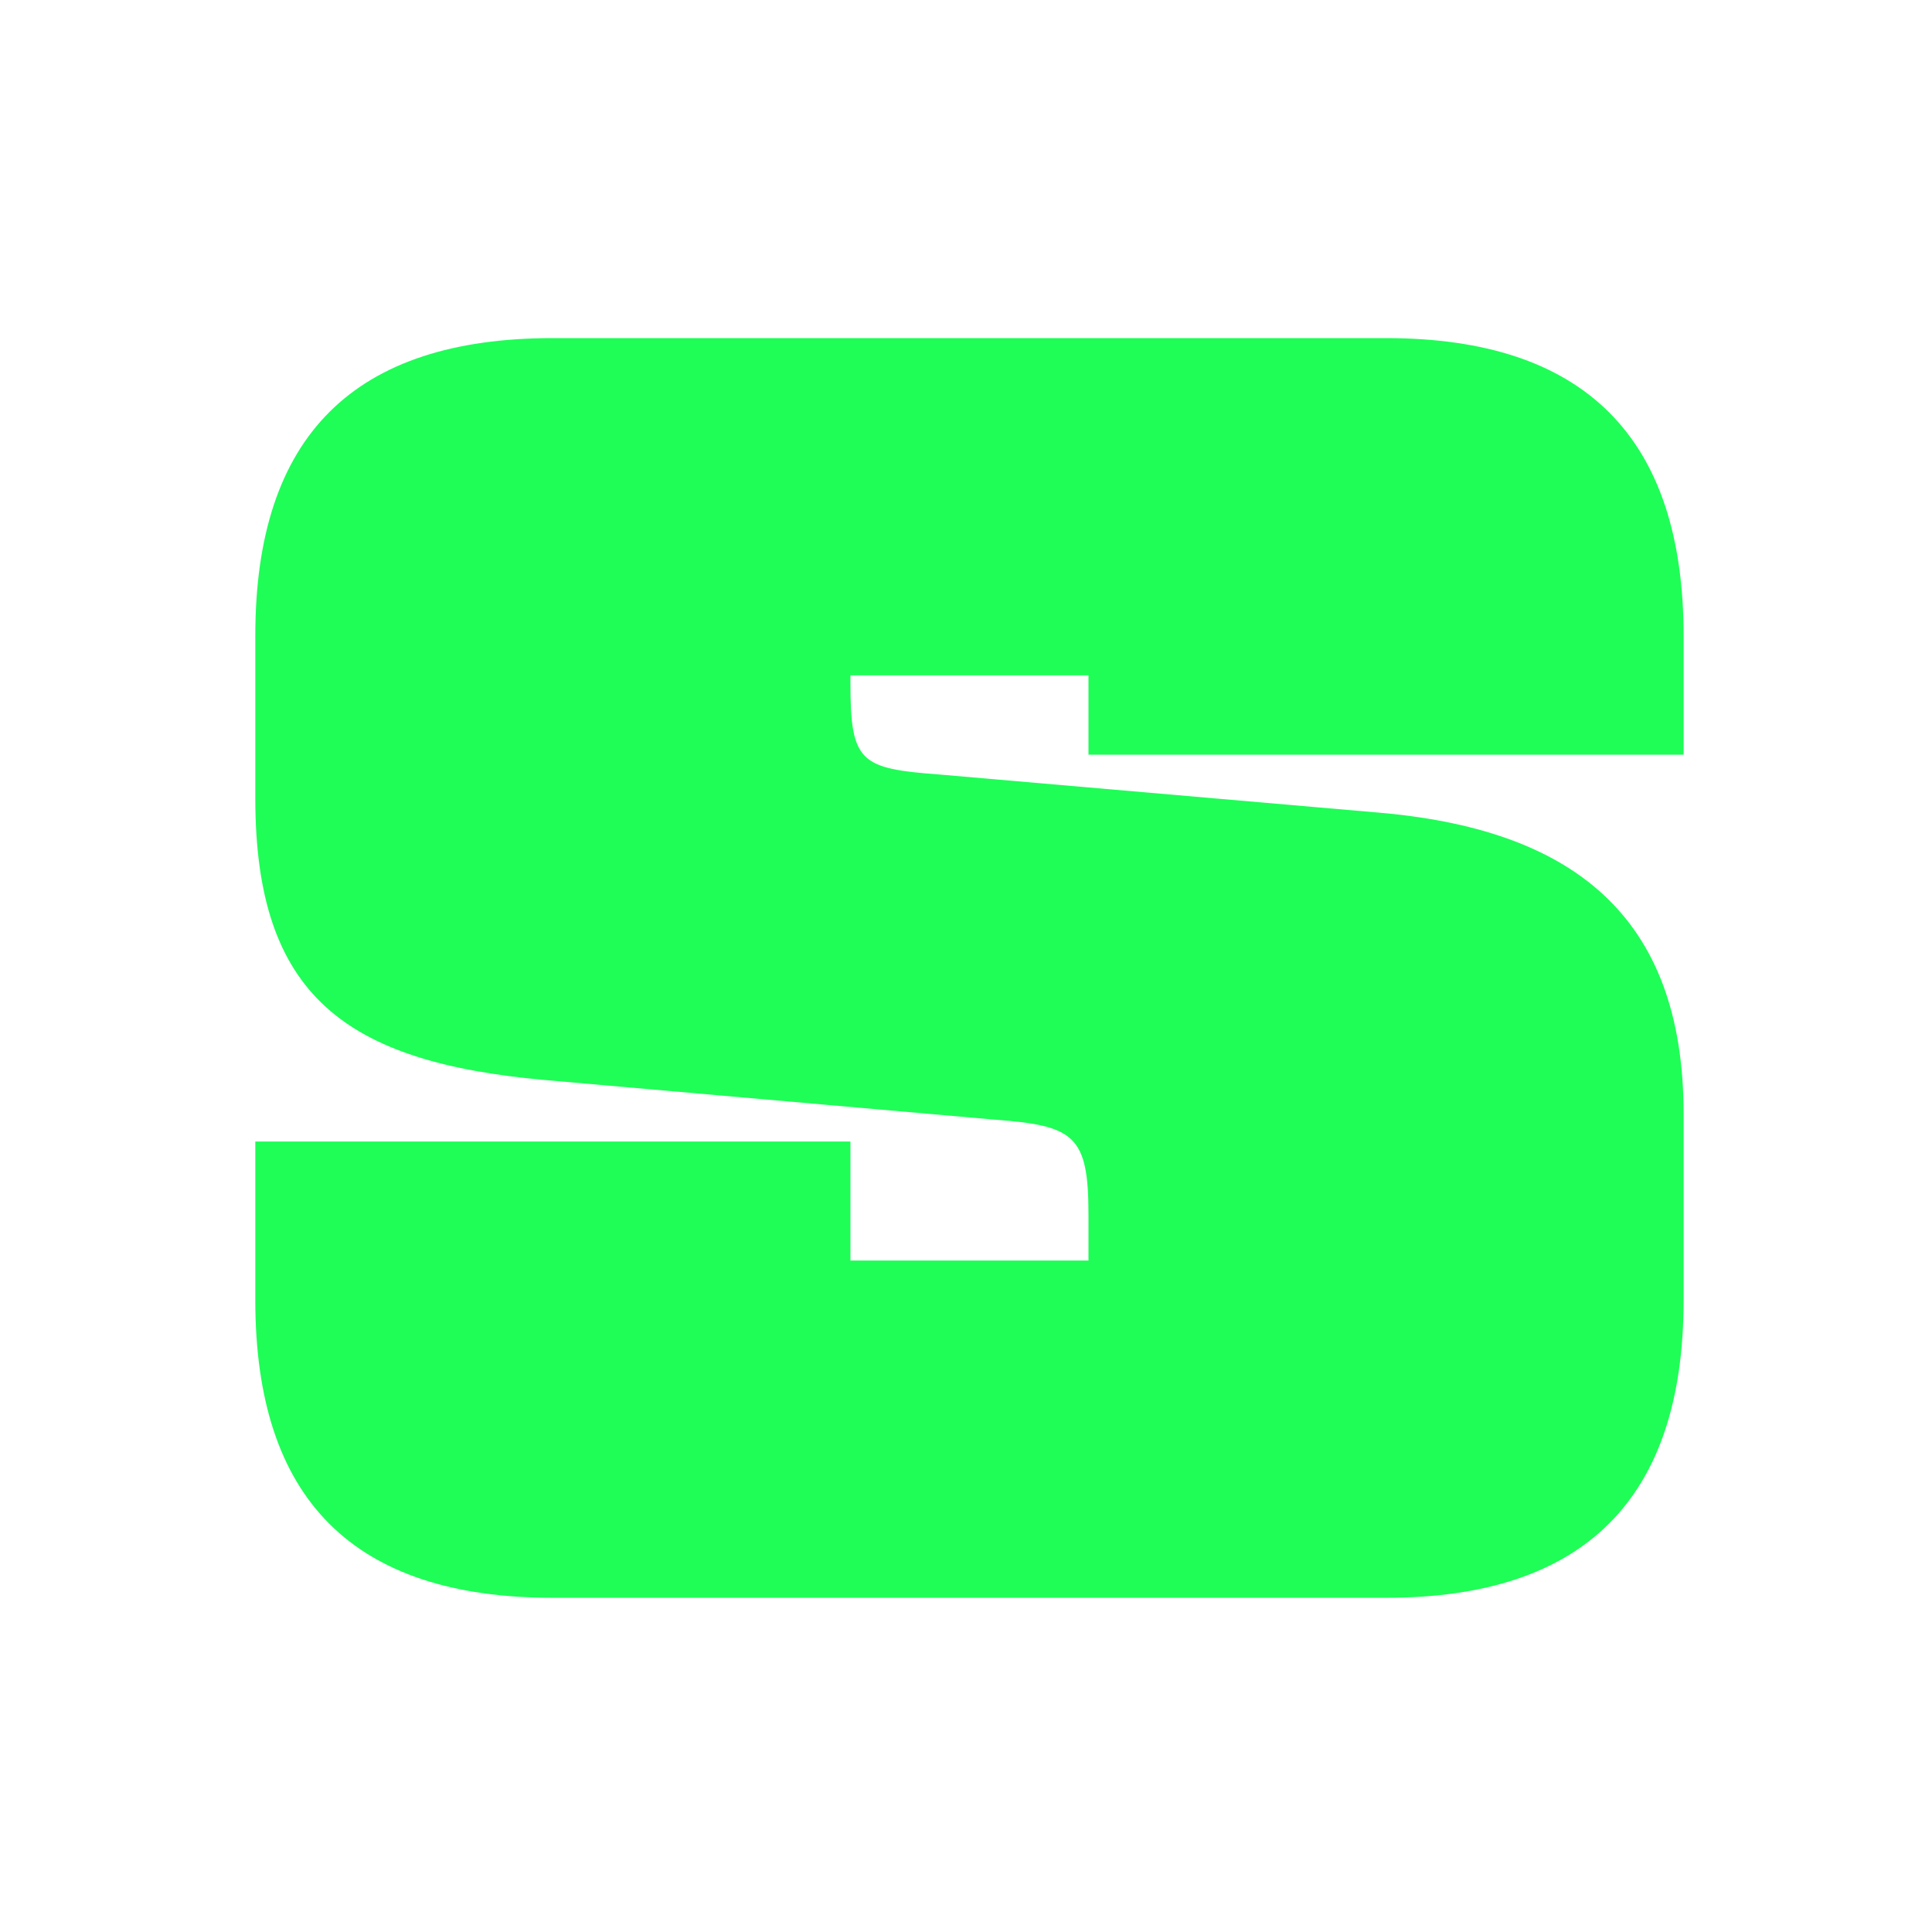
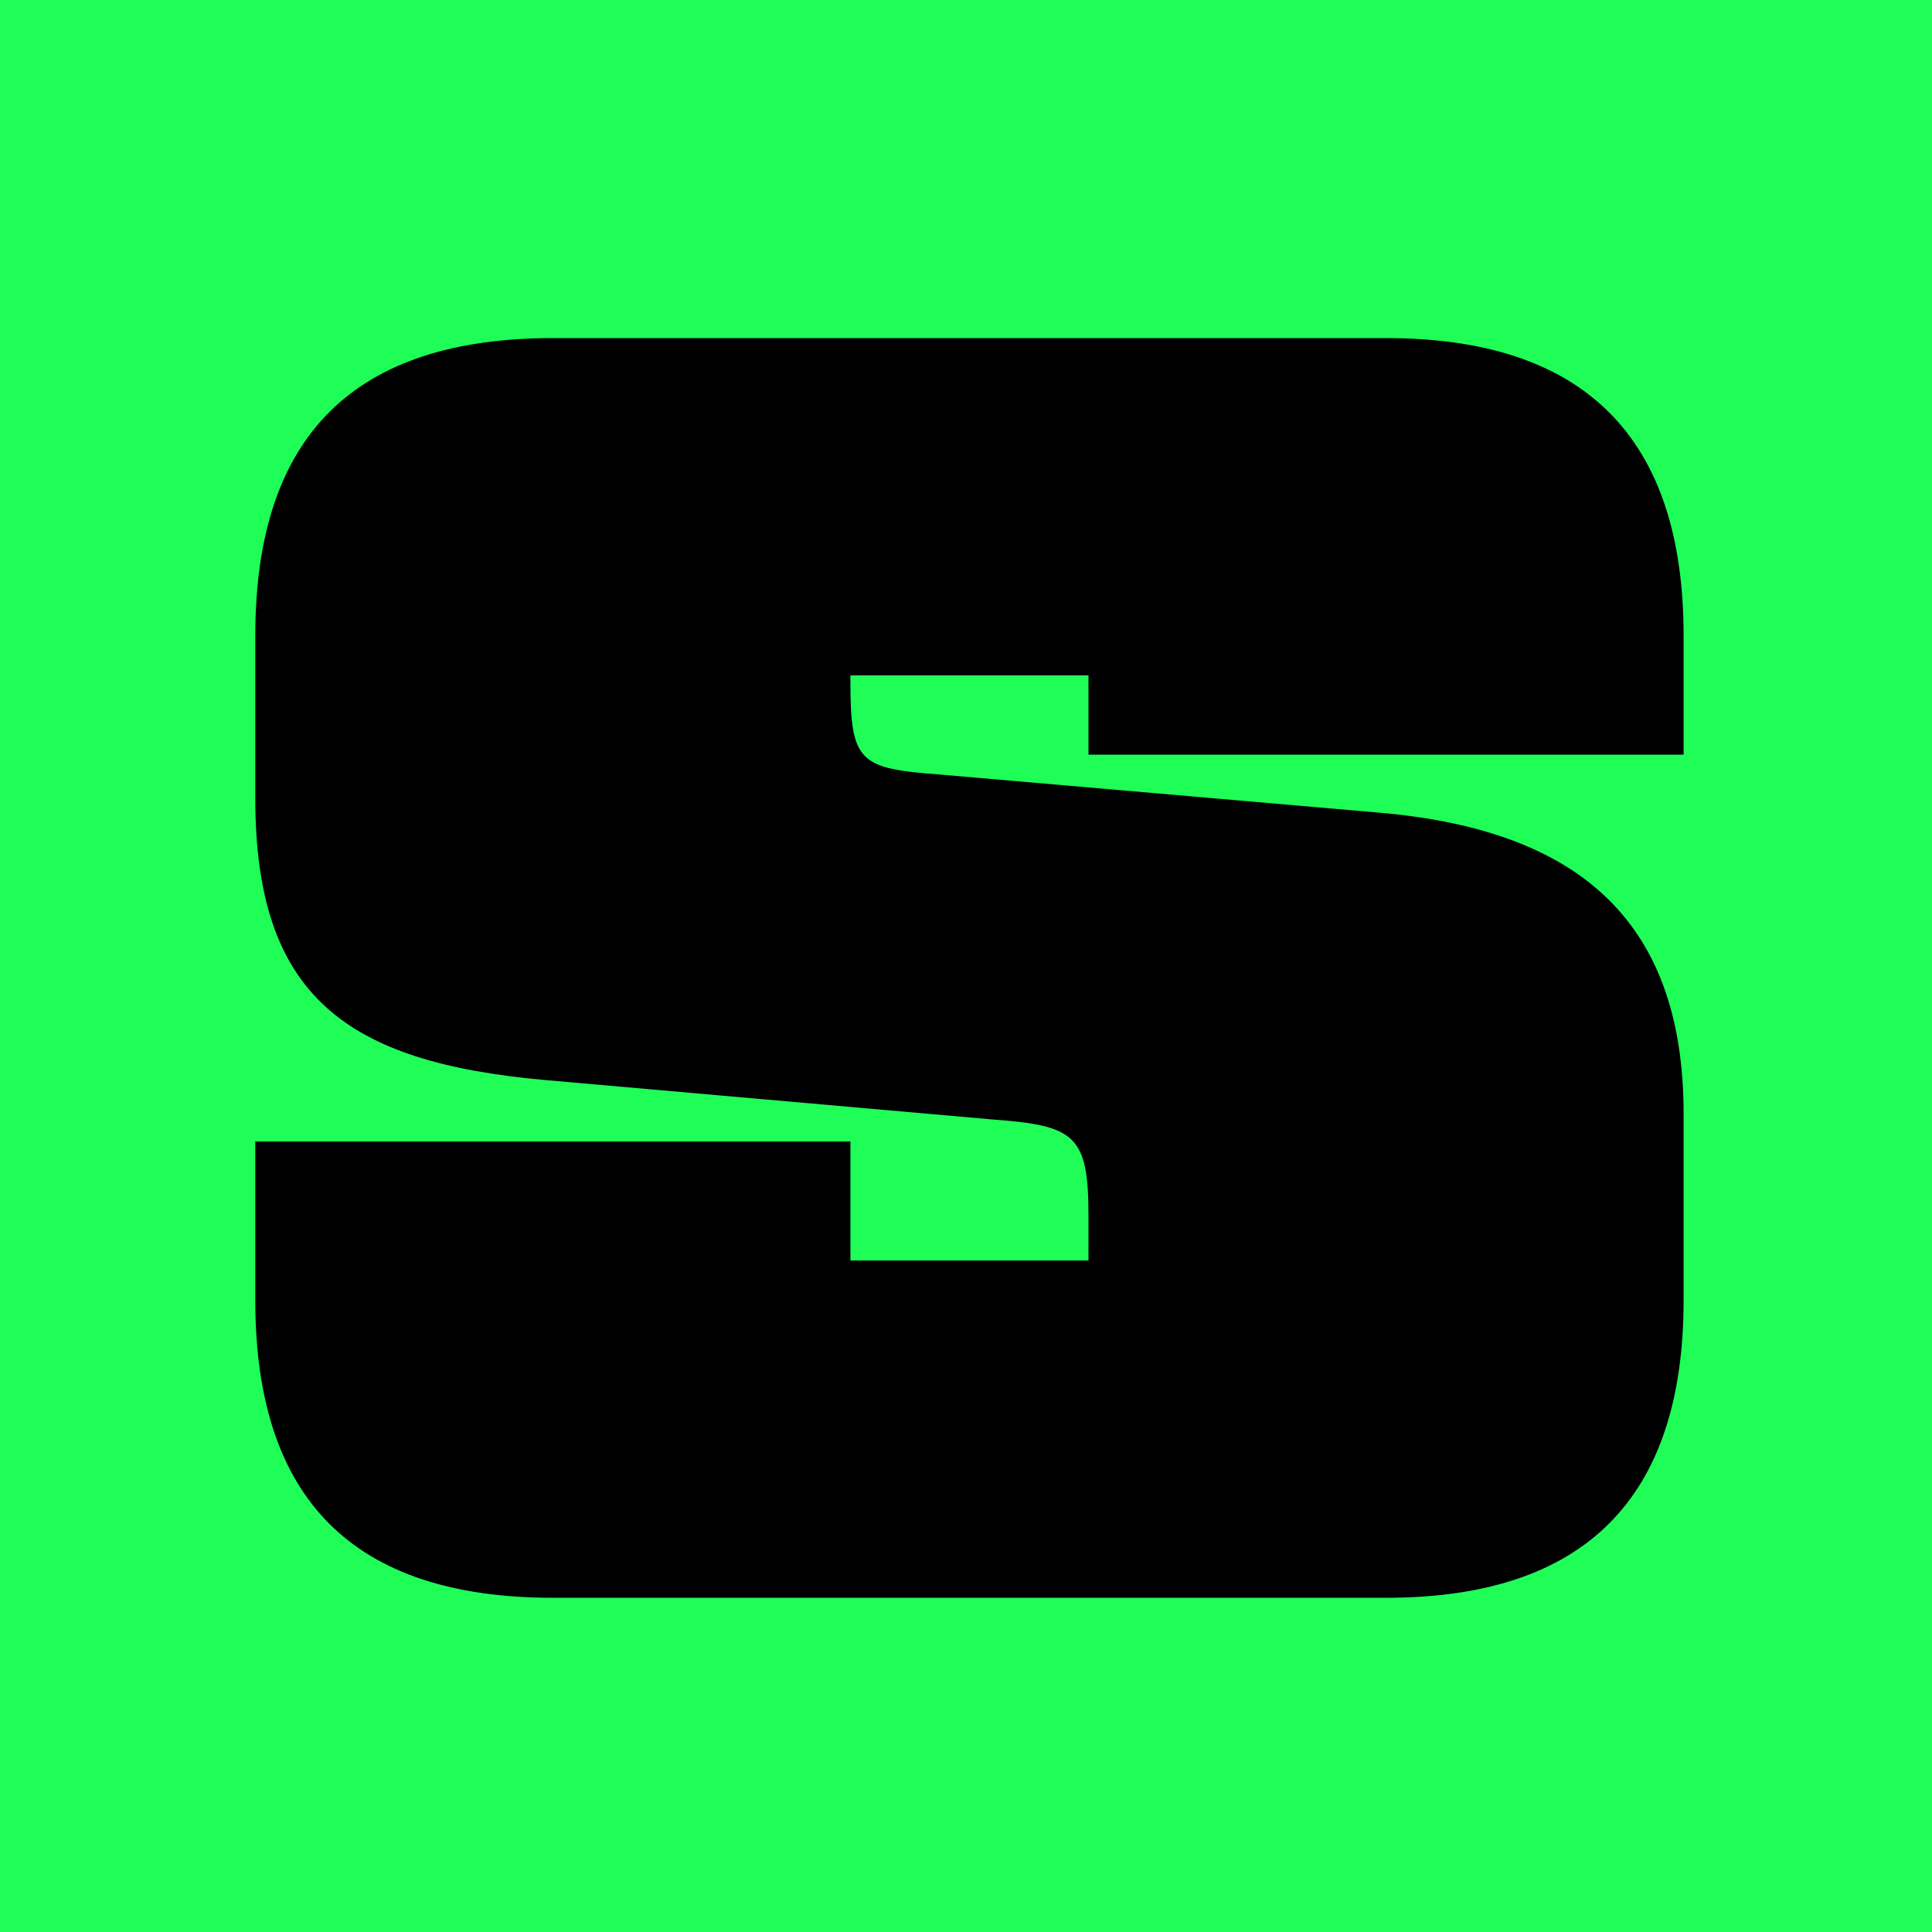
- <svg xmlns="http://www.w3.org/2000/svg" width="280" height="280" viewBox="0 0 280 280" fill="none" role="img" aria-label="Spacefast">
-   <path fill="#1EFE57" d="M144.237 162.275L78.975 156.525C50.225 153.938 37 144.45 37 115.7L37 92.125C37 63.087 51.375 49 80.125 49L200.875 49C229.625 49 244 63.375 244 92.125V109.375H157.75V97.875L123.25 97.875V99.025C123.25 110.525 124.687 111.388 136.188 112.25L199.15 117.713C227.9 120.013 244 132.663 244 161.413V188.438C244 217.188 229.625 231.563 200.875 231.563L80.125 231.563C51.087 231.563 37 217.188 37 188.438V165.438H123.25L123.25 182.688L157.75 182.688L157.75 176.075C157.75 164.575 155.738 163.138 144.237 162.275Z" />
+ <svg xmlns="http://www.w3.org/2000/svg" width="1024" height="1024" viewBox="0 0 280 280" fill="none" role="img" aria-label="Spacefast">
+   <rect width="280" height="280" fill="#1EFE57" />
+   <path fill="#000000" d="M144.237 162.275L78.975 156.525C50.225 153.938 37 144.45 37 115.7L37 92.125C37 63.087 51.375 49 80.125 49L200.875 49C229.625 49 244 63.375 244 92.125V109.375H157.75V97.875L123.25 97.875V99.025C123.25 110.525 124.687 111.388 136.188 112.25L199.15 117.713C227.9 120.013 244 132.663 244 161.413V188.438C244 217.188 229.625 231.563 200.875 231.563L80.125 231.563C51.087 231.563 37 217.188 37 188.438V165.438H123.25L123.25 182.688L157.75 182.688L157.75 176.075C157.75 164.575 155.738 163.138 144.237 162.275Z" />
</svg>
